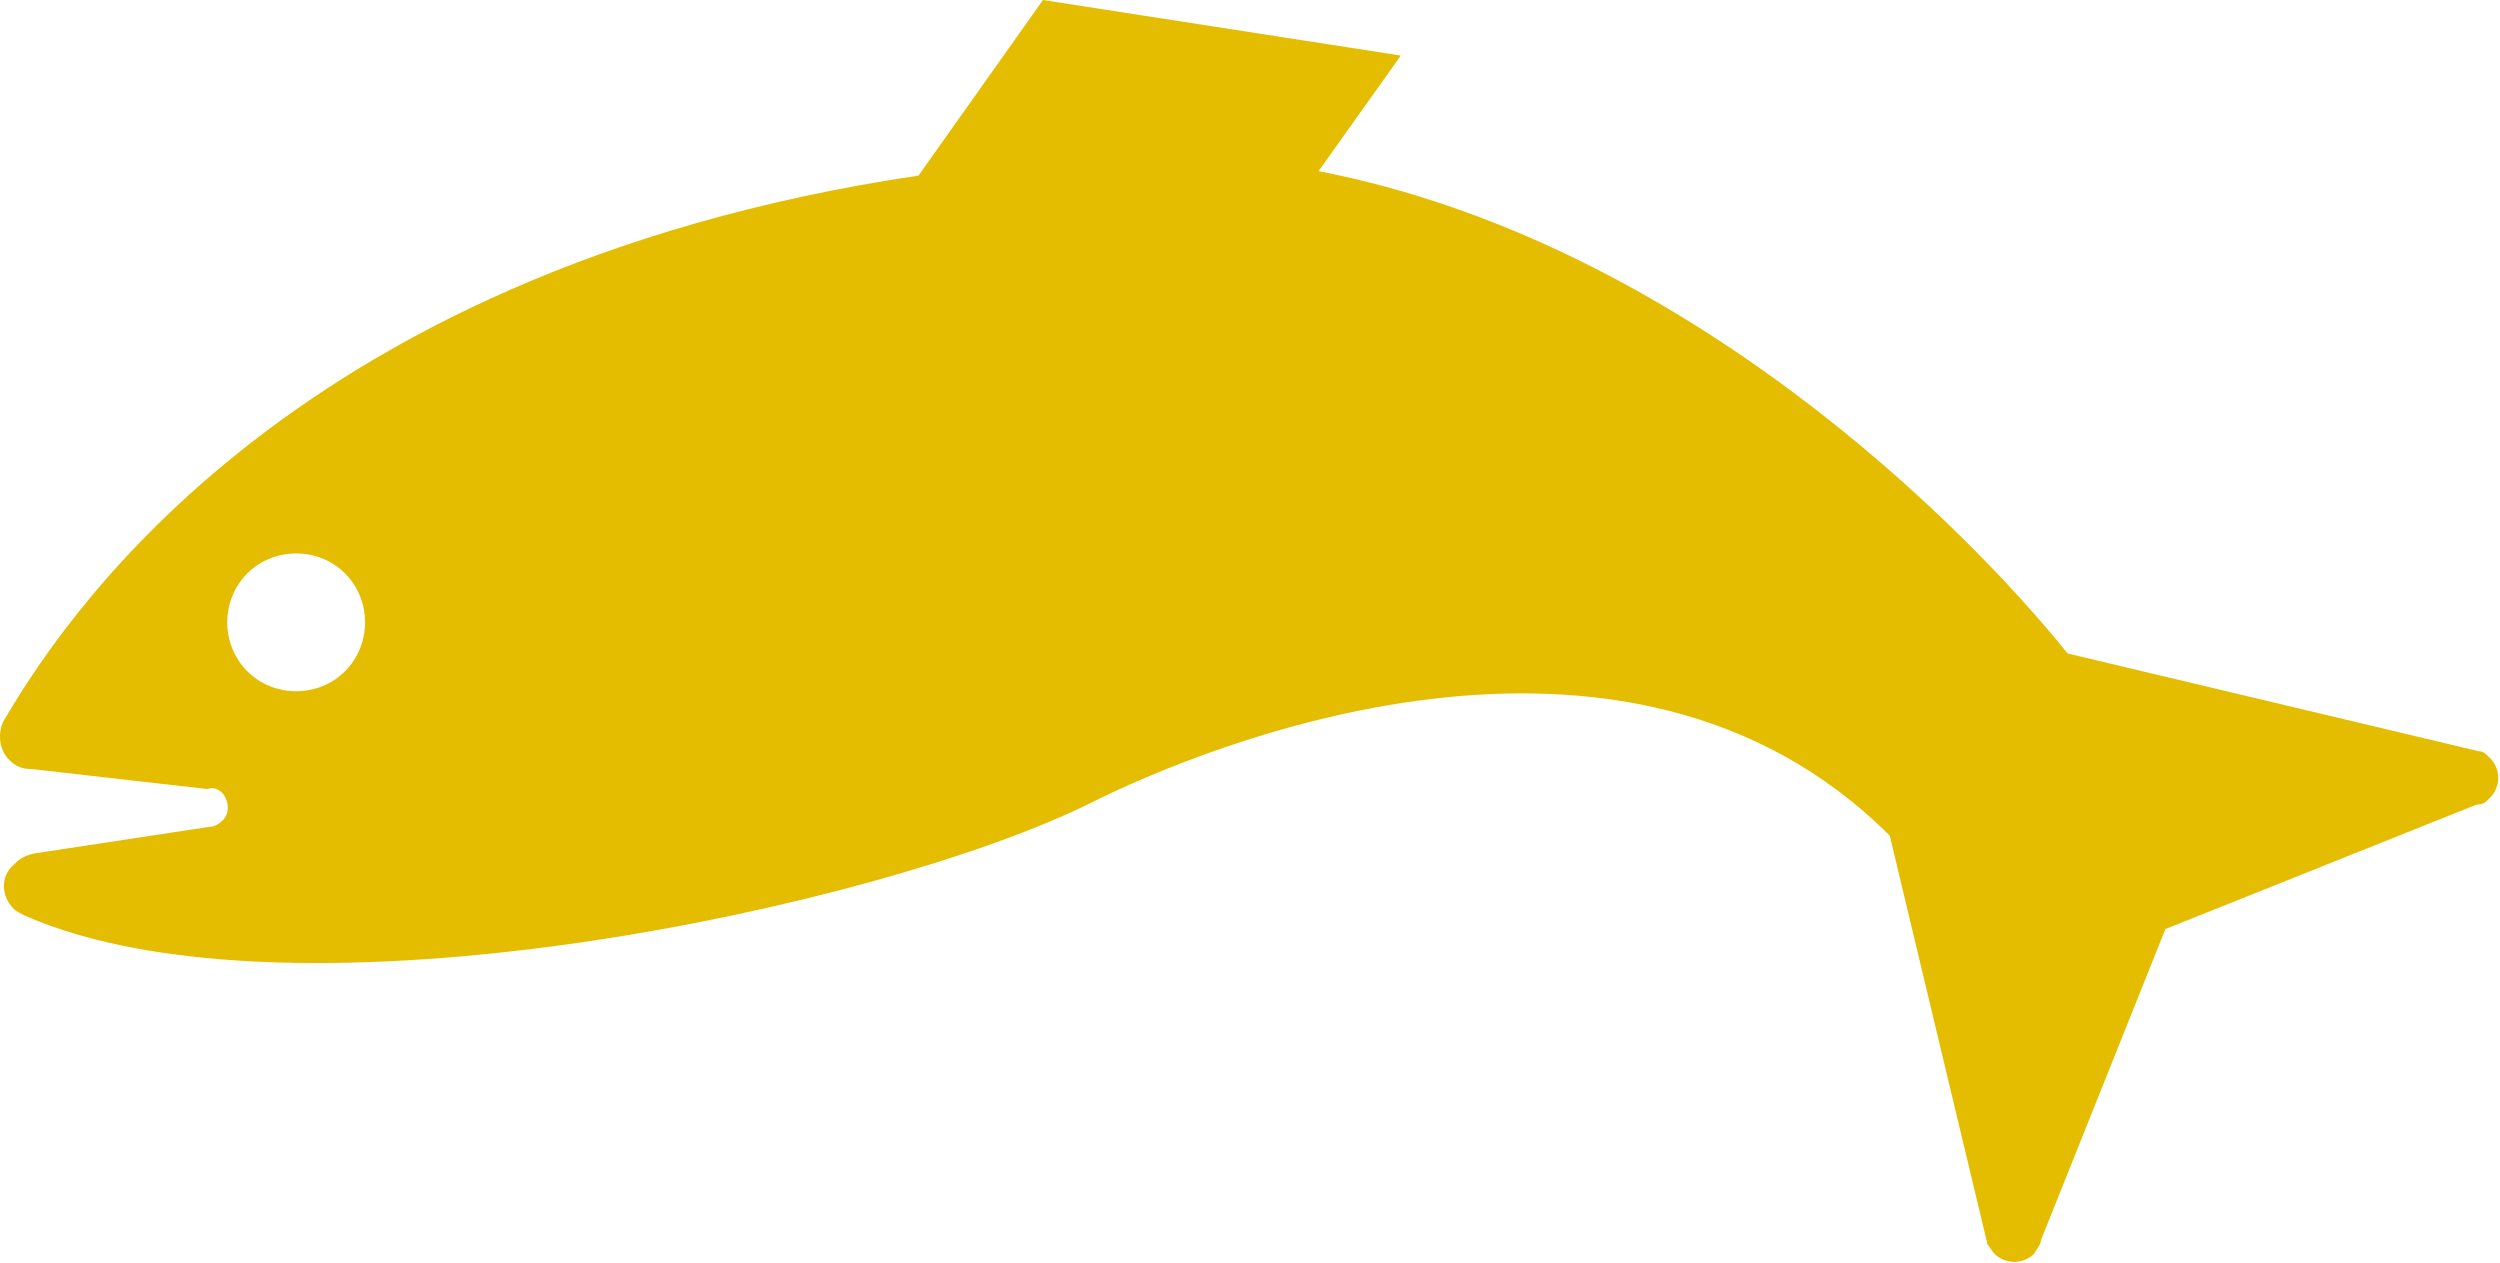
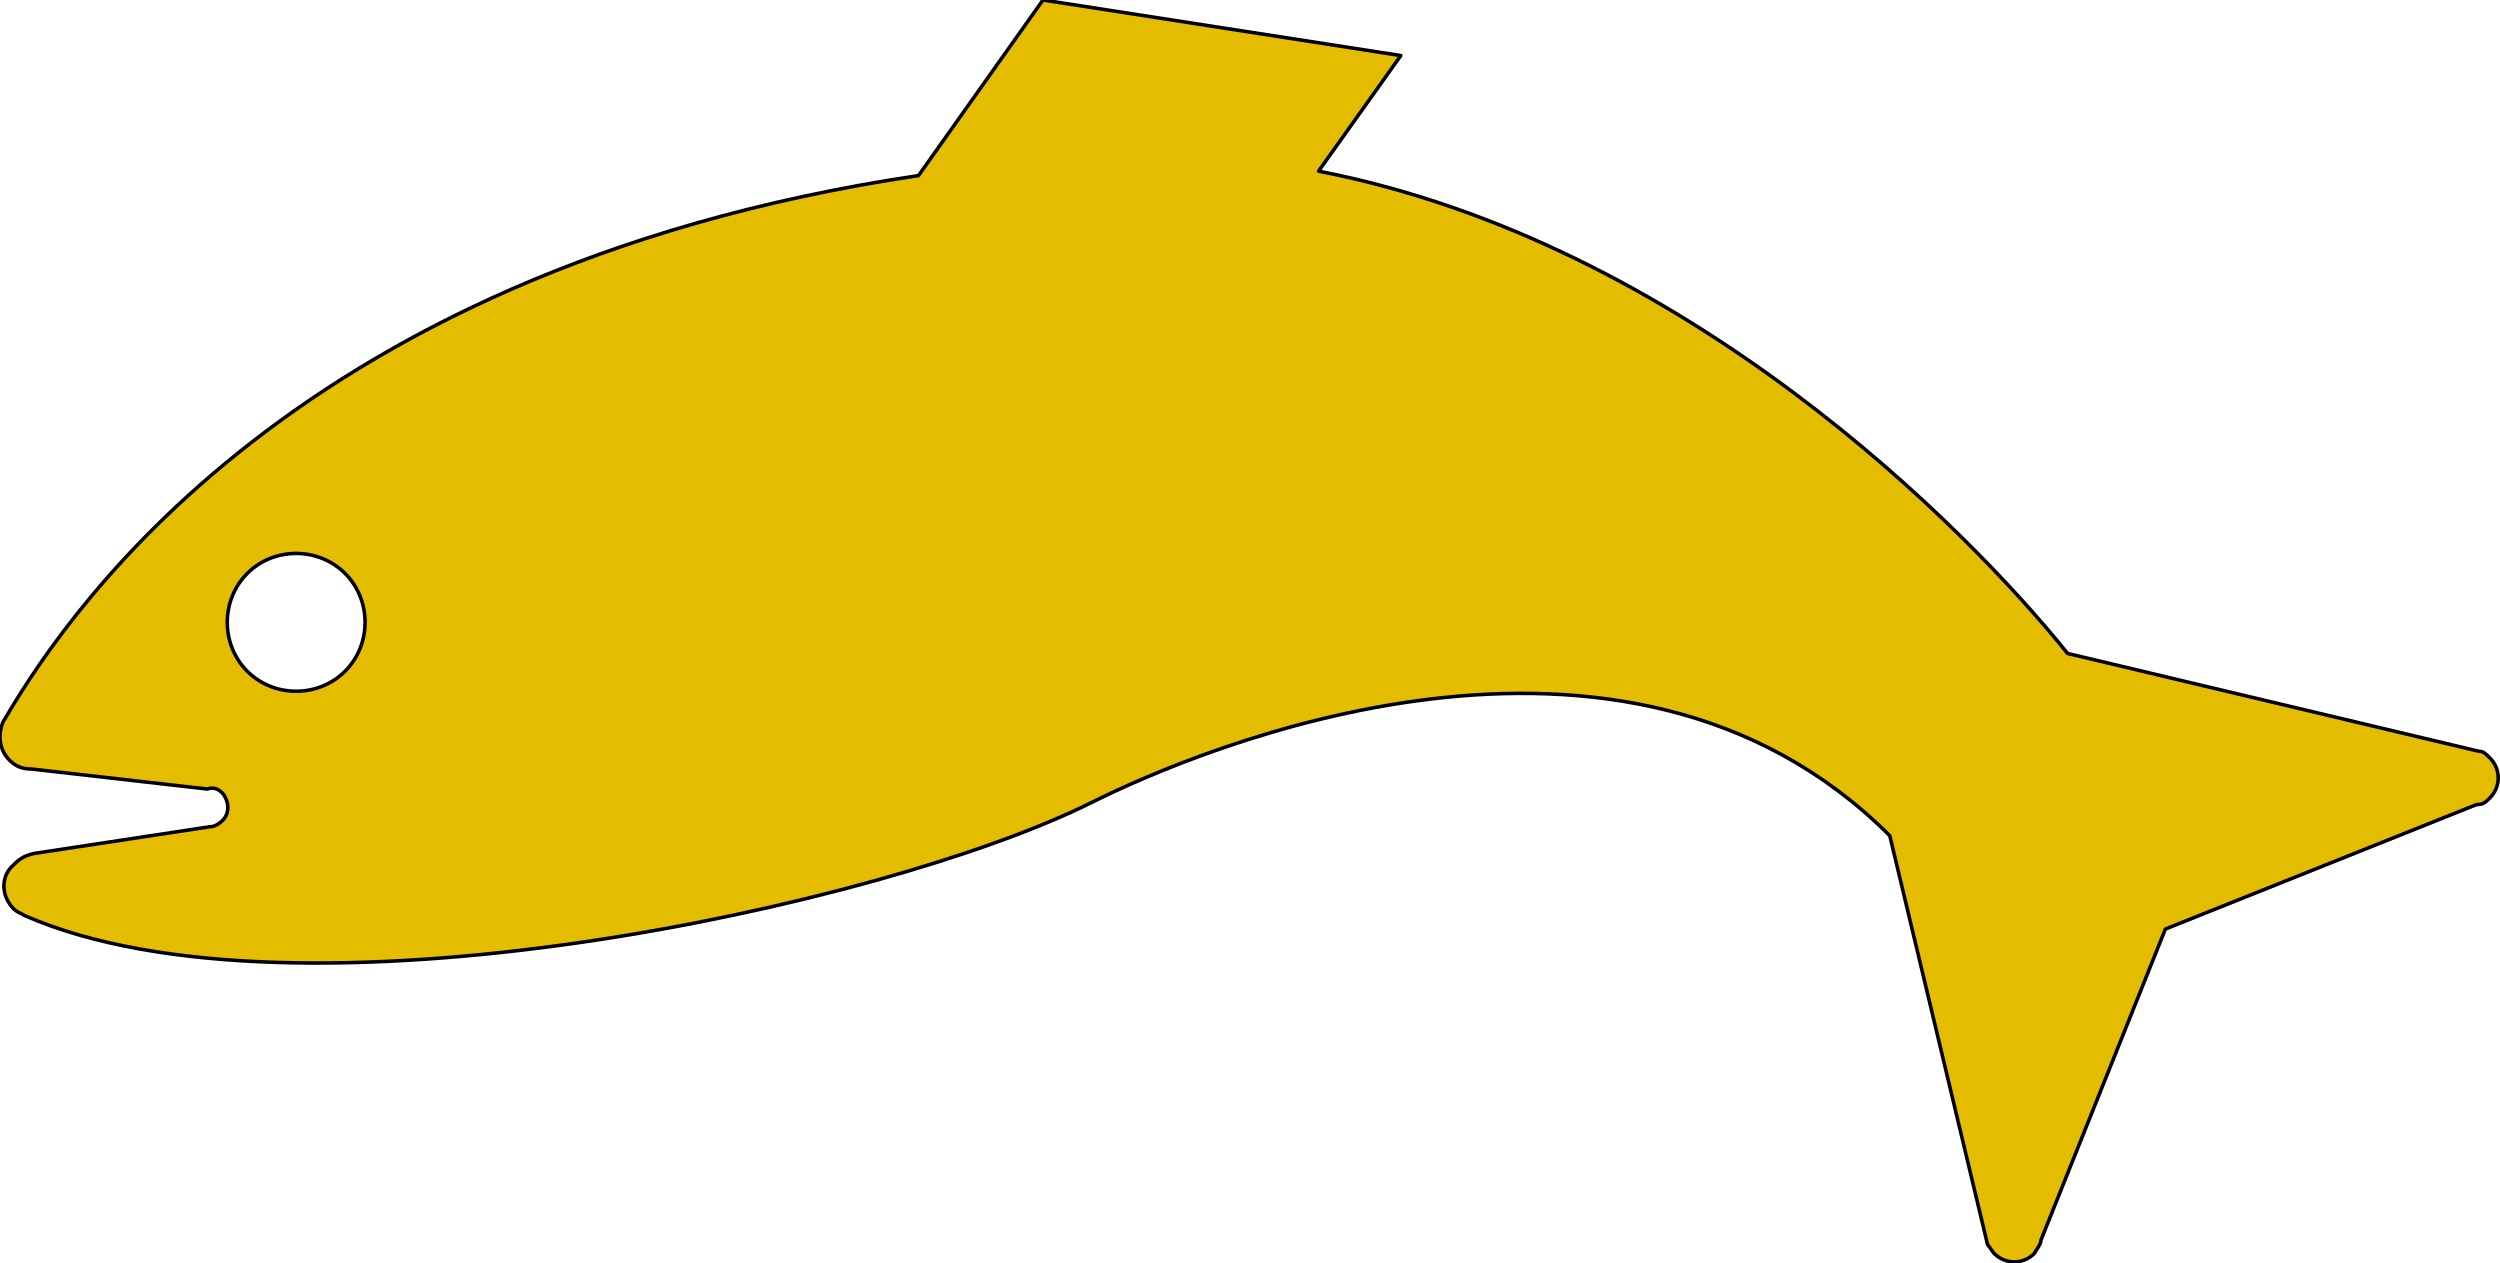
<svg xmlns="http://www.w3.org/2000/svg" width="100%" height="100%" viewBox="0 0 703 355" version="1.1" xml:space="preserve" style="fill-rule:evenodd;clip-rule:evenodd;stroke-linejoin:round;stroke-miterlimit:2;">
  <g transform="matrix(1,0,0,1,-62.3441,-201.875)">
-     <path d="M71.25,418.125C68.75,418.125 66.875,417.5 65,415.625C61.875,412.5 61.875,408.125 63.125,405C77.5,380.625 140,278.125 320.625,251.25L355.625,201.875L456.25,217.5L433.125,250C536.25,270 615.625,350.625 643.75,385.625L759.375,413.125C760.625,413.125 761.25,413.75 762.5,415C765.625,418.125 765.625,423.125 762.5,426.25C761.25,427.5 760.625,428.125 758.75,428.125L671.25,463.125L636.25,550.625C636.25,551.875 635,553.125 634.375,554.375C631.25,557.5 626.25,557.5 623.125,554.375C622.5,553.75 621.875,552.5 621.25,551.875L593.75,436.875C518.75,361.875 399.375,412.5 369.375,427.5C310.625,456.875 145,492.5 69.375,459.375C68.125,458.75 66.875,458.125 66.25,457.5C62.5,453.75 62.5,448.125 66.25,445C68.125,443.125 69.375,442.5 71.875,441.875L121.25,434.375C122.5,434.375 123.75,433.75 125,432.5C126.875,430.625 126.875,427.5 125,425C123.75,423.75 122.5,423.125 120.625,423.75L71.25,418.125ZM159.375,390.625C166.875,383.125 166.875,370.625 159.375,363.125C151.875,355.625 139.375,355.625 131.875,363.125C124.375,370.625 124.375,383.125 131.875,390.625C139.375,398.125 151.875,398.125 159.375,390.625" style="fill:rgb(228,189,0);fill-rule:nonzero;" />
+     <path d="M71.25,418.125C68.75,418.125 66.875,417.5 65,415.625C61.875,412.5 61.875,408.125 63.125,405C77.5,380.625 140,278.125 320.625,251.25L355.625,201.875L456.25,217.5L433.125,250C536.25,270 615.625,350.625 643.75,385.625L759.375,413.125C760.625,413.125 761.25,413.75 762.5,415C765.625,418.125 765.625,423.125 762.5,426.25C761.25,427.5 760.625,428.125 758.75,428.125L671.25,463.125L636.25,550.625C636.25,551.875 635,553.125 634.375,554.375C631.25,557.5 626.25,557.5 623.125,554.375C622.5,553.75 621.875,552.5 621.25,551.875L593.75,436.875C518.75,361.875 399.375,412.5 369.375,427.5C310.625,456.875 145,492.5 69.375,459.375C68.125,458.75 66.875,458.125 66.25,457.5C62.5,453.75 62.5,448.125 66.25,445C68.125,443.125 69.375,442.5 71.875,441.875L121.25,434.375C122.5,434.375 123.75,433.75 125,432.5C126.875,430.625 126.875,427.5 125,425C123.75,423.75 122.5,423.125 120.625,423.75L71.25,418.125ZM159.375,390.625C166.875,383.125 166.875,370.625 159.375,363.125C151.875,355.625 139.375,355.625 131.875,363.125C124.375,370.625 124.375,383.125 131.875,390.625C139.375,398.125 151.875,398.125 159.375,390.625" style="fill:rgb(228,189,0);fill-rule:nonzero;" stroke="black" stroke-width="1" />
  </g>
</svg>
